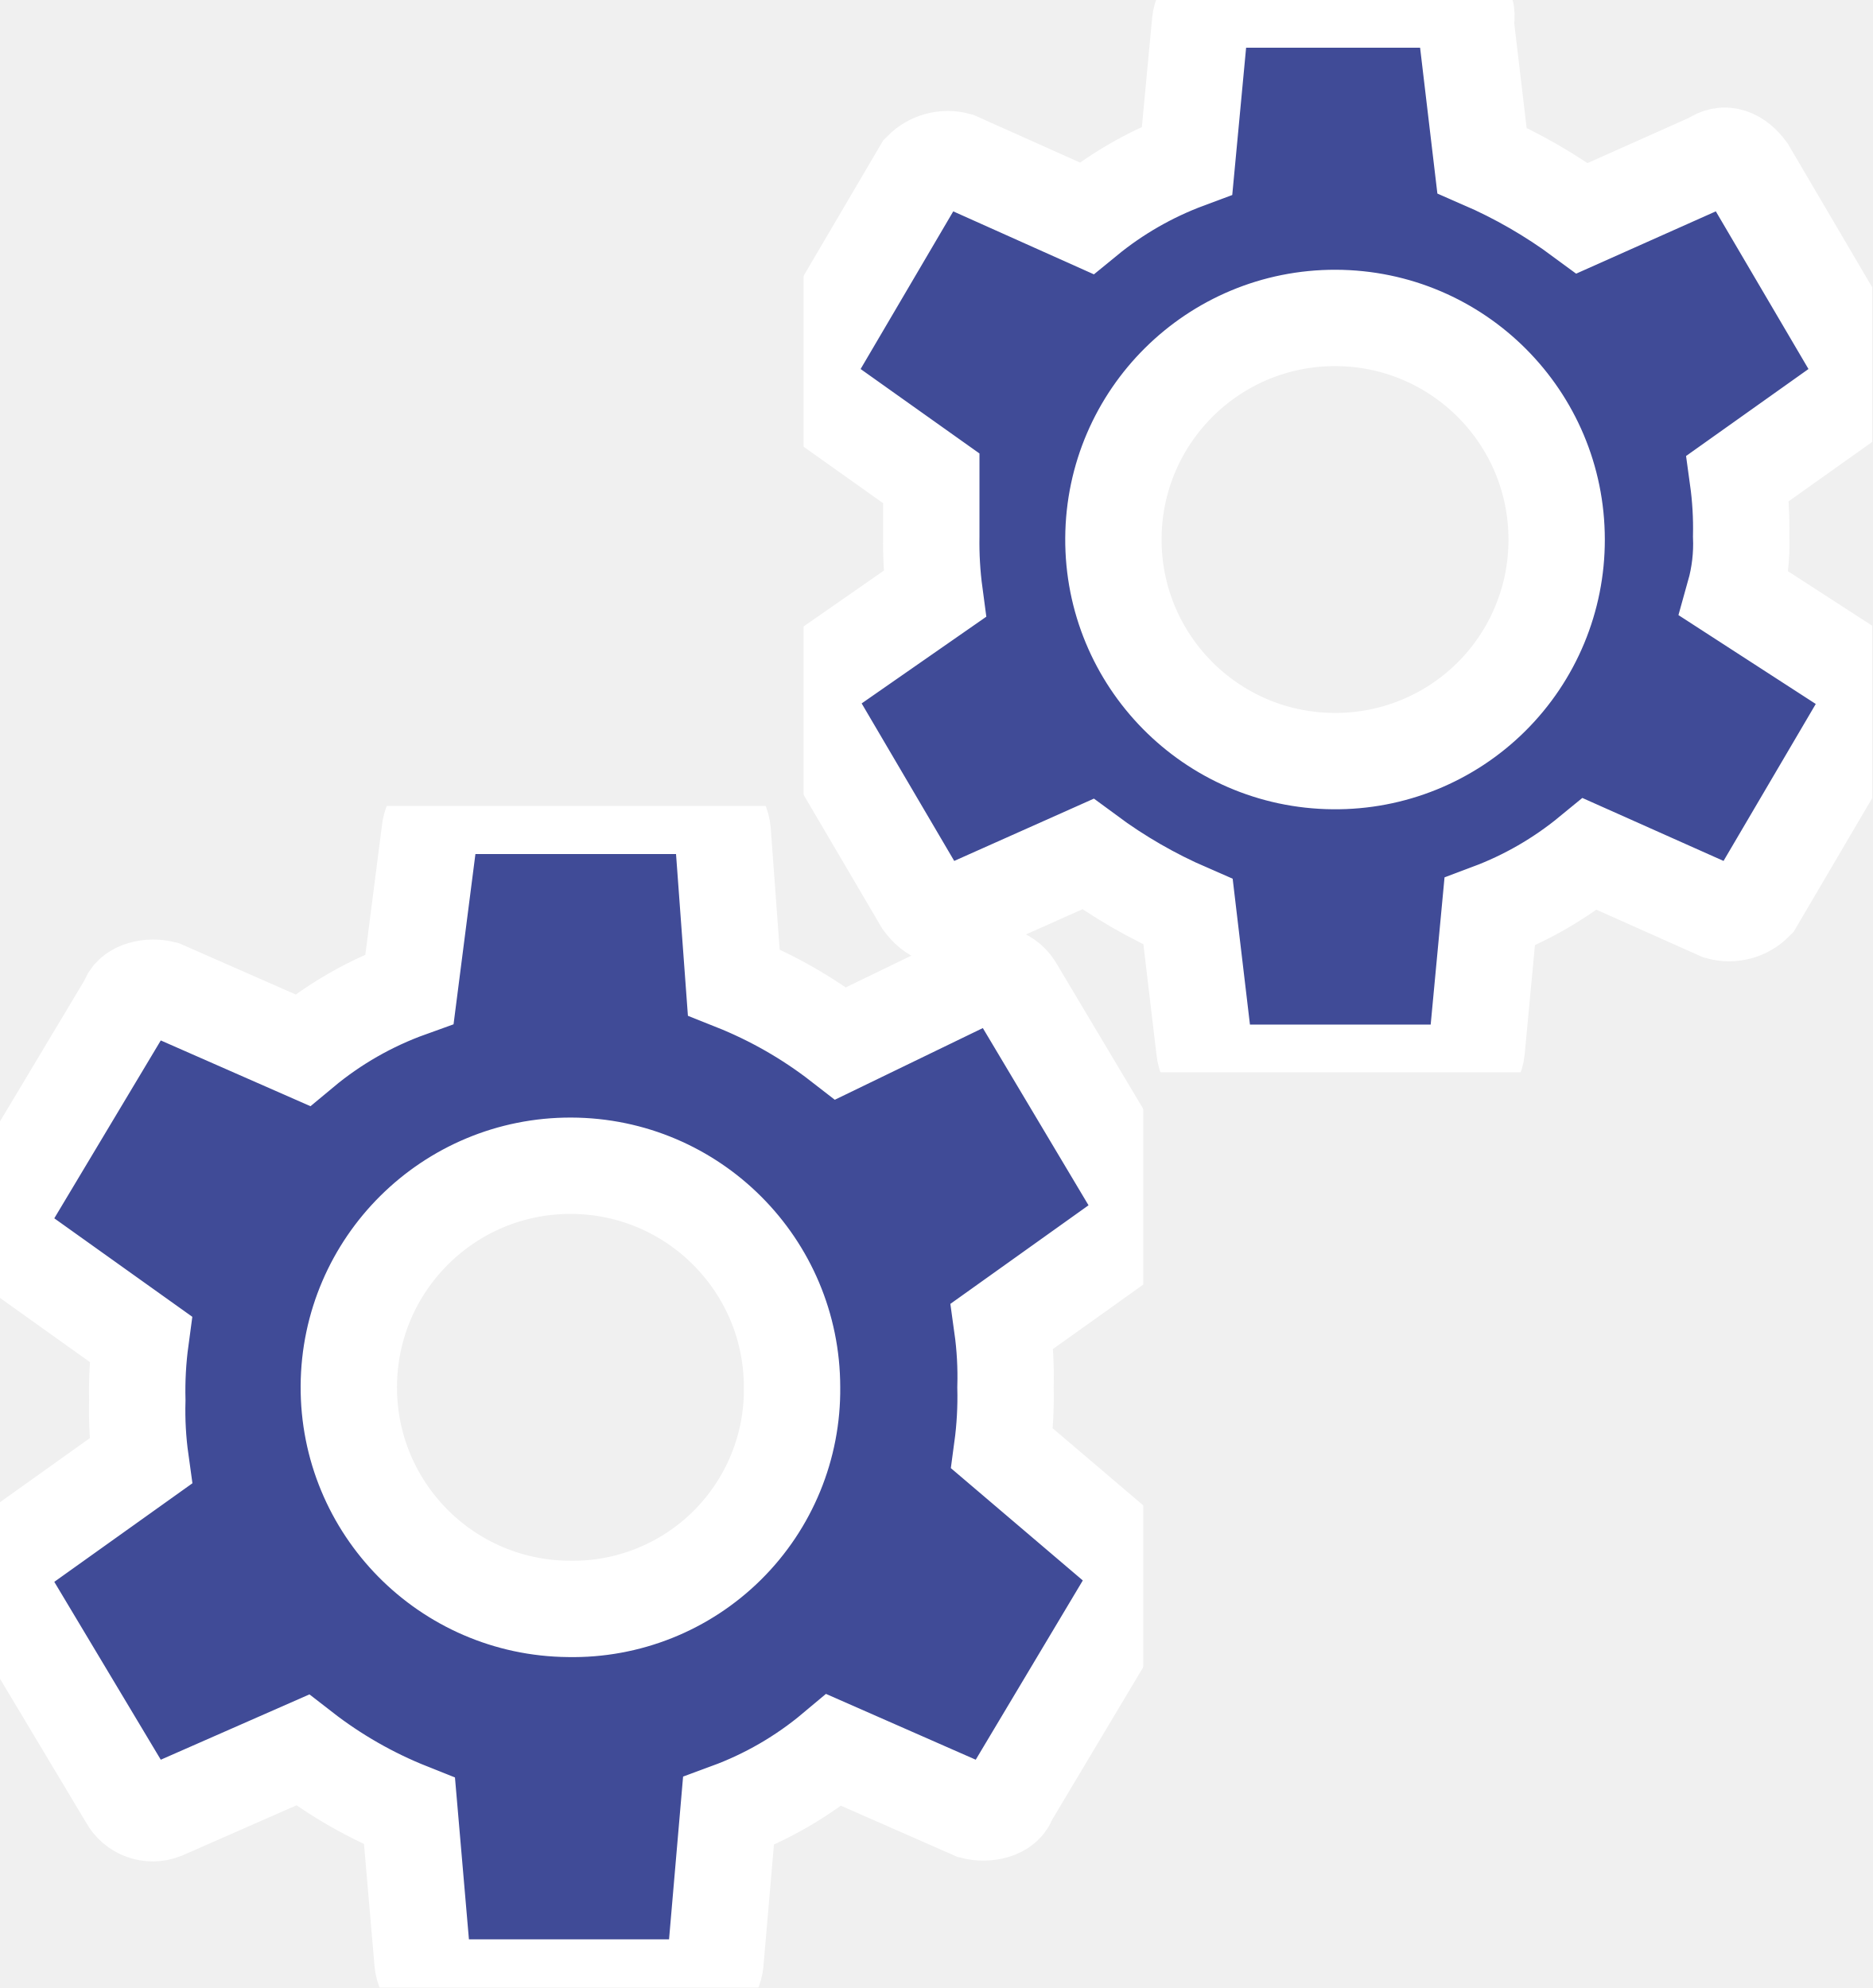
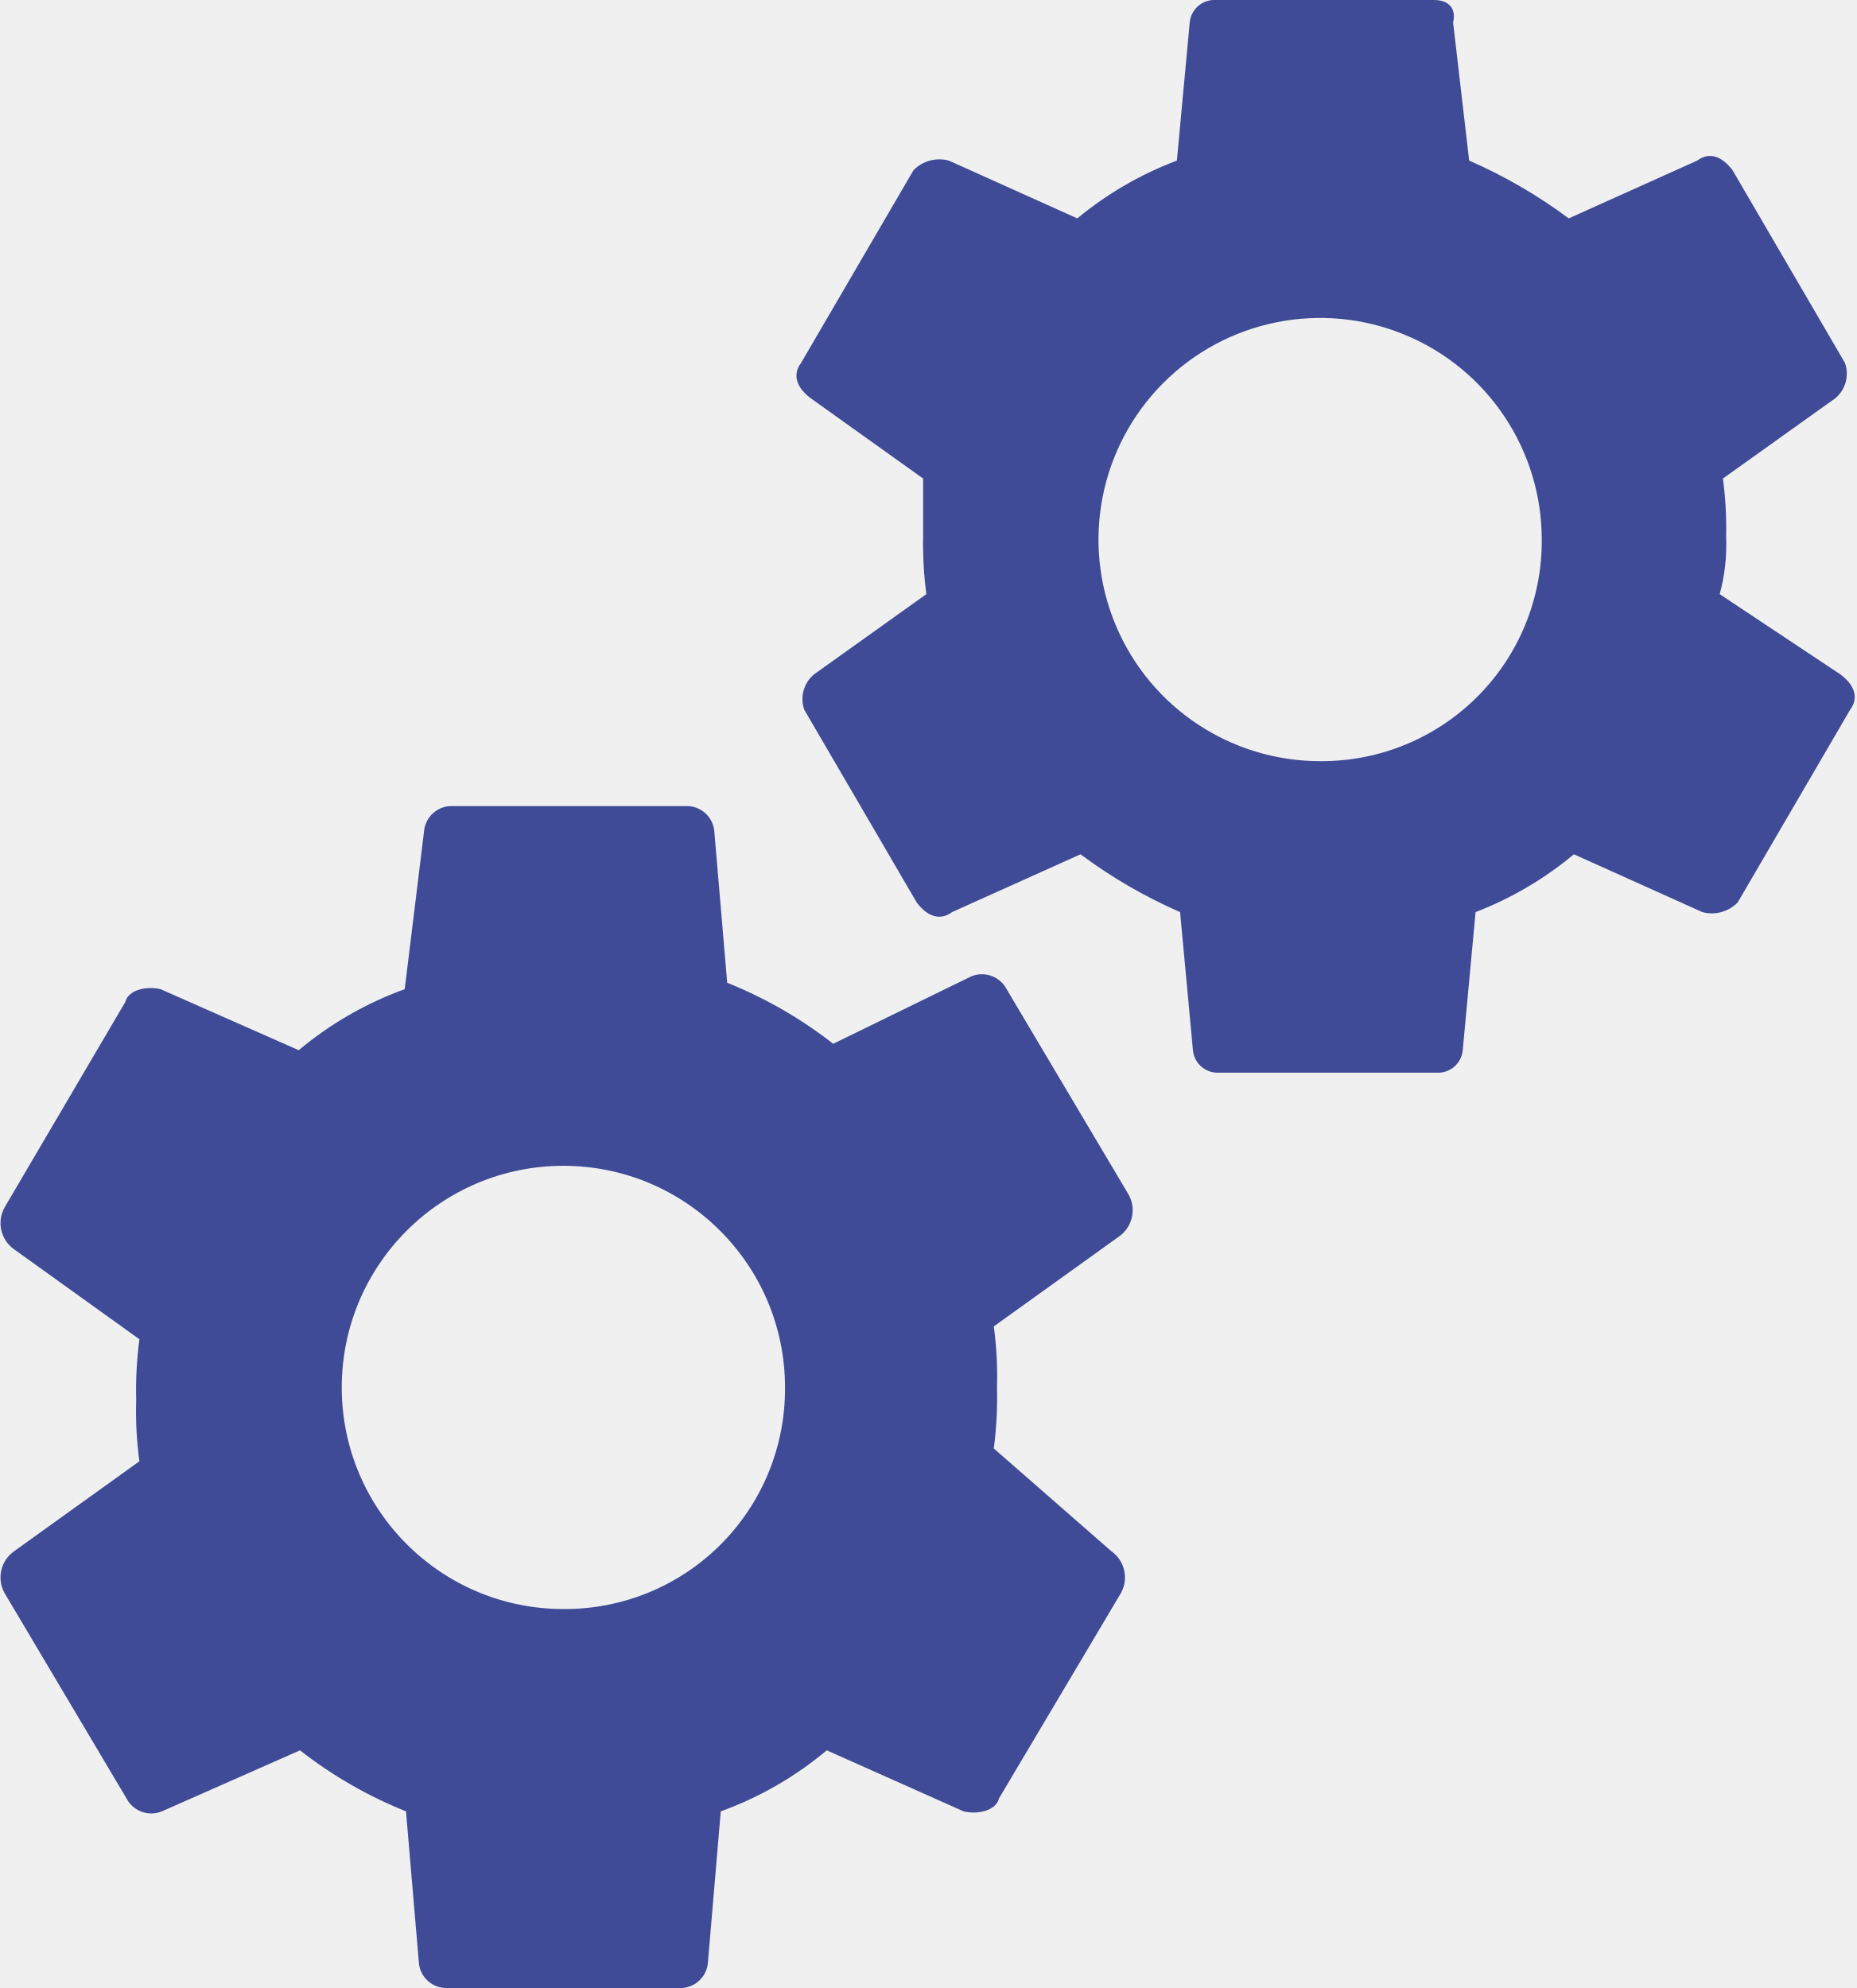
- <svg xmlns="http://www.w3.org/2000/svg" id="Layer_1" data-name="Layer 1" viewBox="0 0 38.86 41.27">
+ <svg xmlns="http://www.w3.org/2000/svg" id="Layer_1" data-name="Layer 1" viewBox="0 0 57.79 61.9">
  <defs>
    <style>
-       .cls-1 {
-         fill: #fff;
-       }
- 
-       .cls-2 {
-         mask: url(#mask);
-       }
- 
-       .cls-3 {
-         fill: #404b97;
-         stroke: #fff;
-         stroke-width: 2px;
-       }
- 
-       .cls-4 {
-         mask: url(#mask-2-2);
-       }
-     </style>
-     <mask id="mask" x="0" y="16.73" width="23.73" height="24.53" maskUnits="userSpaceOnUse">
-       <g transform="translate(0 -0.67)">
-         <g id="mask-2">
-           <polygon id="path-1" class="cls-1" points="23.73 41.93 0 41.93 0 17.4 23.73 17.4 23.73 41.93" />
-         </g>
-       </g>
-     </mask>
-     <mask id="mask-2-2" x="16.68" y="0" width="22.18" height="22.27" maskUnits="userSpaceOnUse">
-       <g transform="translate(0 -0.67)">
-         <g id="mask-4">
-           <polygon id="path-3" class="cls-1" points="38.86 22.93 38.86 0.67 27.77 0.67 16.68 0.67 16.68 22.93 38.86 22.93" />
-         </g>
-       </g>
-     </mask>
+             .cls-1 {
+                 fill: #404B97;
+             }
+         </style>
  </defs>
-   <g id="Homepage">
-     <g id="Desktop-HD-_CUS-Rollover_" data-name="Desktop-HD-[CUS-Rollover]">
-       <g id="Services">
-         <g id="Page-1">
-           <g>
-             <g id="Group-3">
-               <g class="cls-2">
-                 <path id="Fill-1" class="cls-3" d="M11.8,34.07a4.6,4.6,0,1,1,4.64-4.6,4.55,4.55,0,0,1-4.64,4.6Zm9-3.33a8,8,0,0,0,.07-1.27,7.59,7.59,0,0,0-.07-1.27l2.62-1.87a.63.63,0,0,0,.2-.87L21.08,21.2a.59.59,0,0,0-.74-.27l-2.89,1.4a9.12,9.12,0,0,0-2.22-1.27L15,17.93a.58.58,0,0,0-.54-.53h-5a.58.58,0,0,0-.54.53L8.5,21.2a7.35,7.35,0,0,0-2.22,1.27L3.39,21.2c-.27-.07-.67,0-.74.27L.1,25.73a.65.65,0,0,0,.2.87l2.62,1.87a8,8,0,0,0-.07,1.27A7.58,7.58,0,0,0,2.92,31L.3,32.87a.63.63,0,0,0-.2.87L2.65,38a.59.59,0,0,0,.74.27L6.28,37A9.1,9.1,0,0,0,8.5,38.27l.27,3.13a.58.58,0,0,0,.54.53h5a.58.58,0,0,0,.54-.53l.27-3.13A7.37,7.37,0,0,0,17.31,37l2.89,1.27c.27.07.67,0,.74-.27l2.55-4.27a.65.65,0,0,0-.2-.87Z" transform="translate(0 -0.67)" />
-               </g>
-             </g>
-             <g id="Group-6">
-               <g class="cls-4">
-                 <path id="Fill-4" class="cls-3" d="M27.67,16.47a4.6,4.6,0,1,1,4.64-4.6,4.59,4.59,0,0,1-4.64,4.6ZM36,13a3.85,3.85,0,0,0,.14-1.2,7.59,7.59,0,0,0-.07-1.2l2.35-1.67a.63.63,0,0,0,.2-.73l-2.35-4c-.2-.27-.47-.4-.74-.2L32.84,5.2A10.58,10.58,0,0,0,30.76,4l-.34-2.87c.07-.27-.07-.47-.4-.47H25.45a.52.52,0,0,0-.54.47L24.64,4a7.33,7.33,0,0,0-2.09,1.2L19.87,4a.76.76,0,0,0-.74.2l-2.35,4c-.2.27-.07.53.2.73l2.35,1.67v1.2A8,8,0,0,0,19.4,13L17,14.67a.63.63,0,0,0-.2.73l2.35,4c.2.27.47.4.74.2l2.69-1.2a10.57,10.57,0,0,0,2.08,1.2L25,22.47a.52.52,0,0,0,.54.47h4.57a.52.52,0,0,0,.54-.47l.27-2.87A7.34,7.34,0,0,0,33,18.4l2.69,1.2a.76.76,0,0,0,.74-.2l2.35-4c.2-.27.07-.53-.2-.73Z" transform="translate(0 -0.67)" />
-               </g>
-             </g>
-           </g>
-         </g>
-       </g>
-     </g>
-   </g>
+   <path class="cls-1" d="M30.94,45.1a12.1,12.1,0,0,0,.1-1.9,11.48,11.48,0,0,0-.1-1.9l3.9-2.8a1,1,0,0,0,.3-1.3l-3.8-6.4a.87.87,0,0,0-1.1-.4l-4.3,2.1a13.5,13.5,0,0,0-3.3-1.9l-.4-4.7a.86.86,0,0,0-.8-.8H14a.86.86,0,0,0-.8.8l-.6,4.9a10.91,10.91,0,0,0-3.3,1.9L5,30.8c-.4-.1-1,0-1.1.4L.14,37.6a1,1,0,0,0,.3,1.3l3.9,2.8a12.1,12.1,0,0,0-.1,1.9,11.48,11.48,0,0,0,.1,1.9L.44,48.3a1,1,0,0,0-.3,1.3L3.94,56a.87.87,0,0,0,1.1.4l4.3-1.9a13.5,13.5,0,0,0,3.3,1.9l.4,4.7a.86.86,0,0,0,.8.8h7.4a.86.86,0,0,0,.8-.8l.4-4.7a10.91,10.91,0,0,0,3.3-1.9L30,56.4c.4.1,1,0,1.1-.4l3.8-6.4a1,1,0,0,0-.3-1.3Zm-13.4,5a6.9,6.9,0,1,1,6.9-6.9A6.85,6.85,0,0,1,17.54,50.1Z" />
+   <path class="cls-1" d="M53.54,18.5a5.84,5.84,0,0,0,.2-1.8,11.48,11.48,0,0,0-.1-1.8l3.5-2.5a1,1,0,0,0,.3-1.1l-3.5-6c-.3-.4-.7-.6-1.1-.3l-4,1.8A15.72,15.72,0,0,0,45.74,5L45.24.7c.1-.4-.1-.7-.6-.7h-6.8a.77.77,0,0,0-.8.7L36.64,5a10.88,10.88,0,0,0-3.1,1.8l-4-1.8a1.13,1.13,0,0,0-1.1.3l-3.5,6c-.3.4-.1.8.3,1.1l3.5,2.5v1.8a12.13,12.13,0,0,0,.1,1.8L25.34,21a1,1,0,0,0-.3,1.1l3.5,6c.3.4.7.6,1.1.3l4-1.8a15.72,15.72,0,0,0,3.1,1.8l.4,4.3a.77.77,0,0,0,.8.7h6.8a.77.77,0,0,0,.8-.7l.4-4.3A10.88,10.88,0,0,0,49,26.6l4,1.8a1.13,1.13,0,0,0,1.1-.3l3.5-6c.3-.4.1-.8-.3-1.1Zm-12.4,5.2A6.9,6.9,0,1,1,48,16.8,6.85,6.85,0,0,1,41.14,23.7Z" />
</svg>
